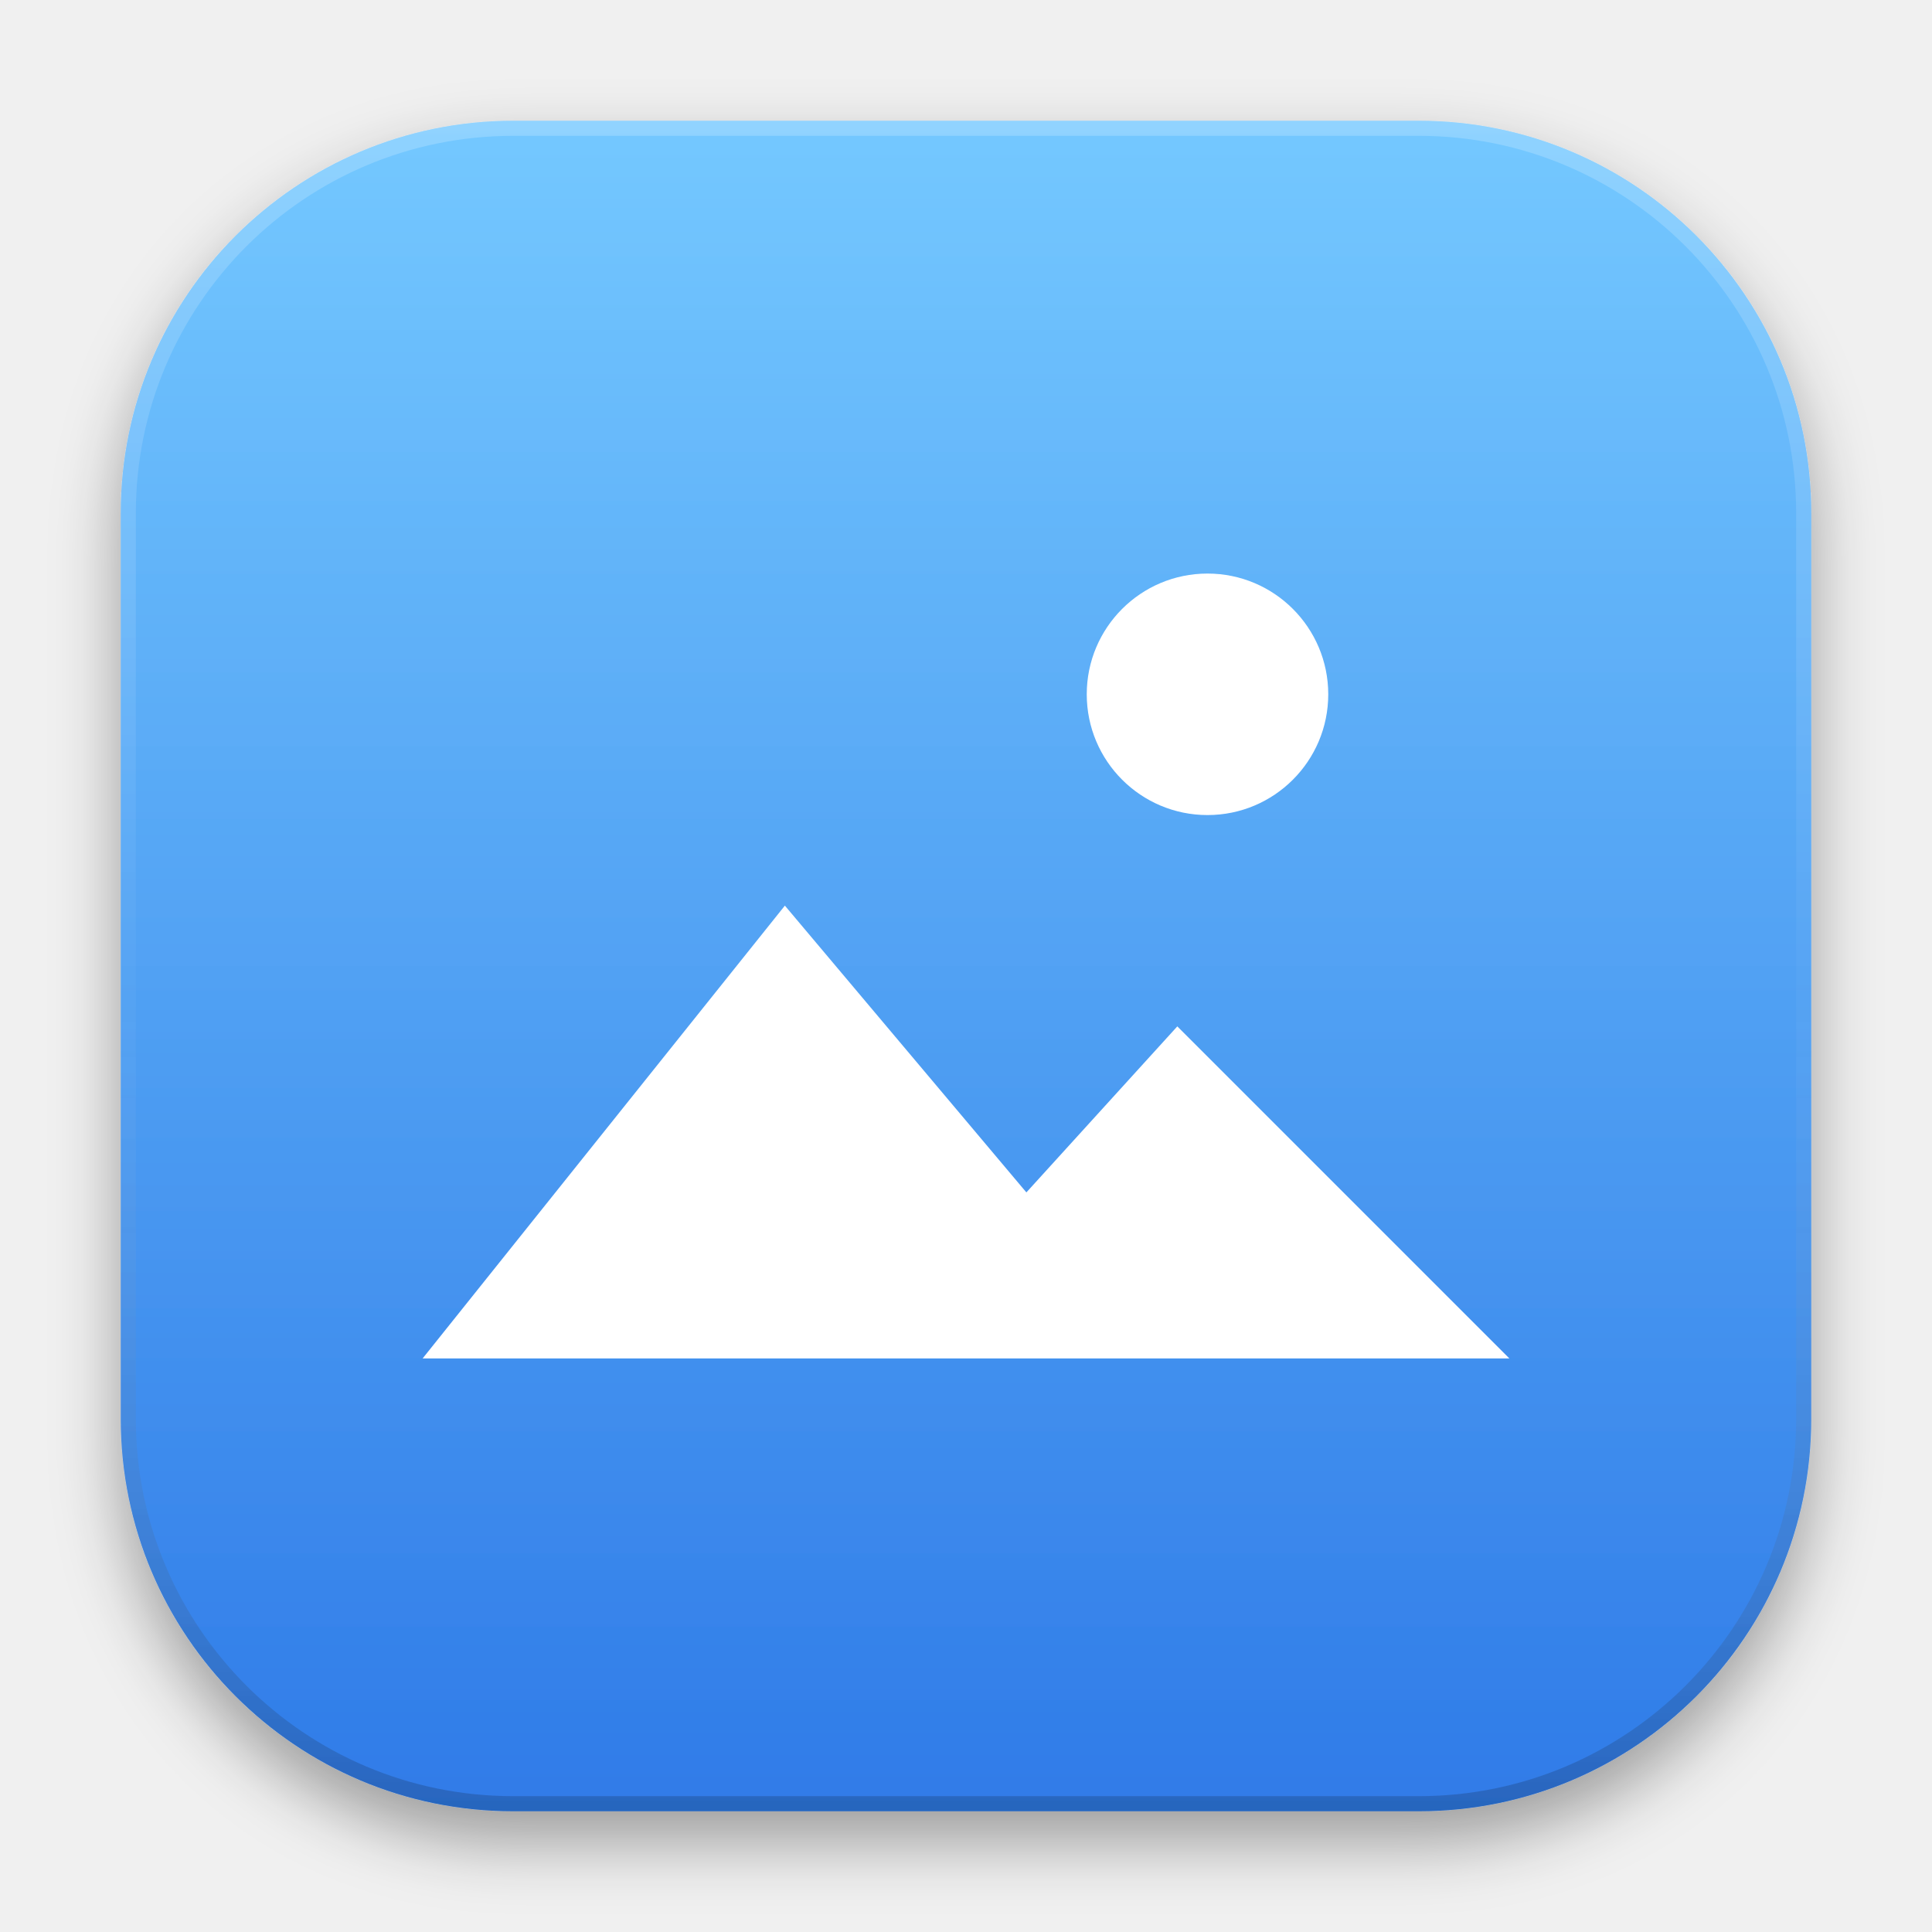
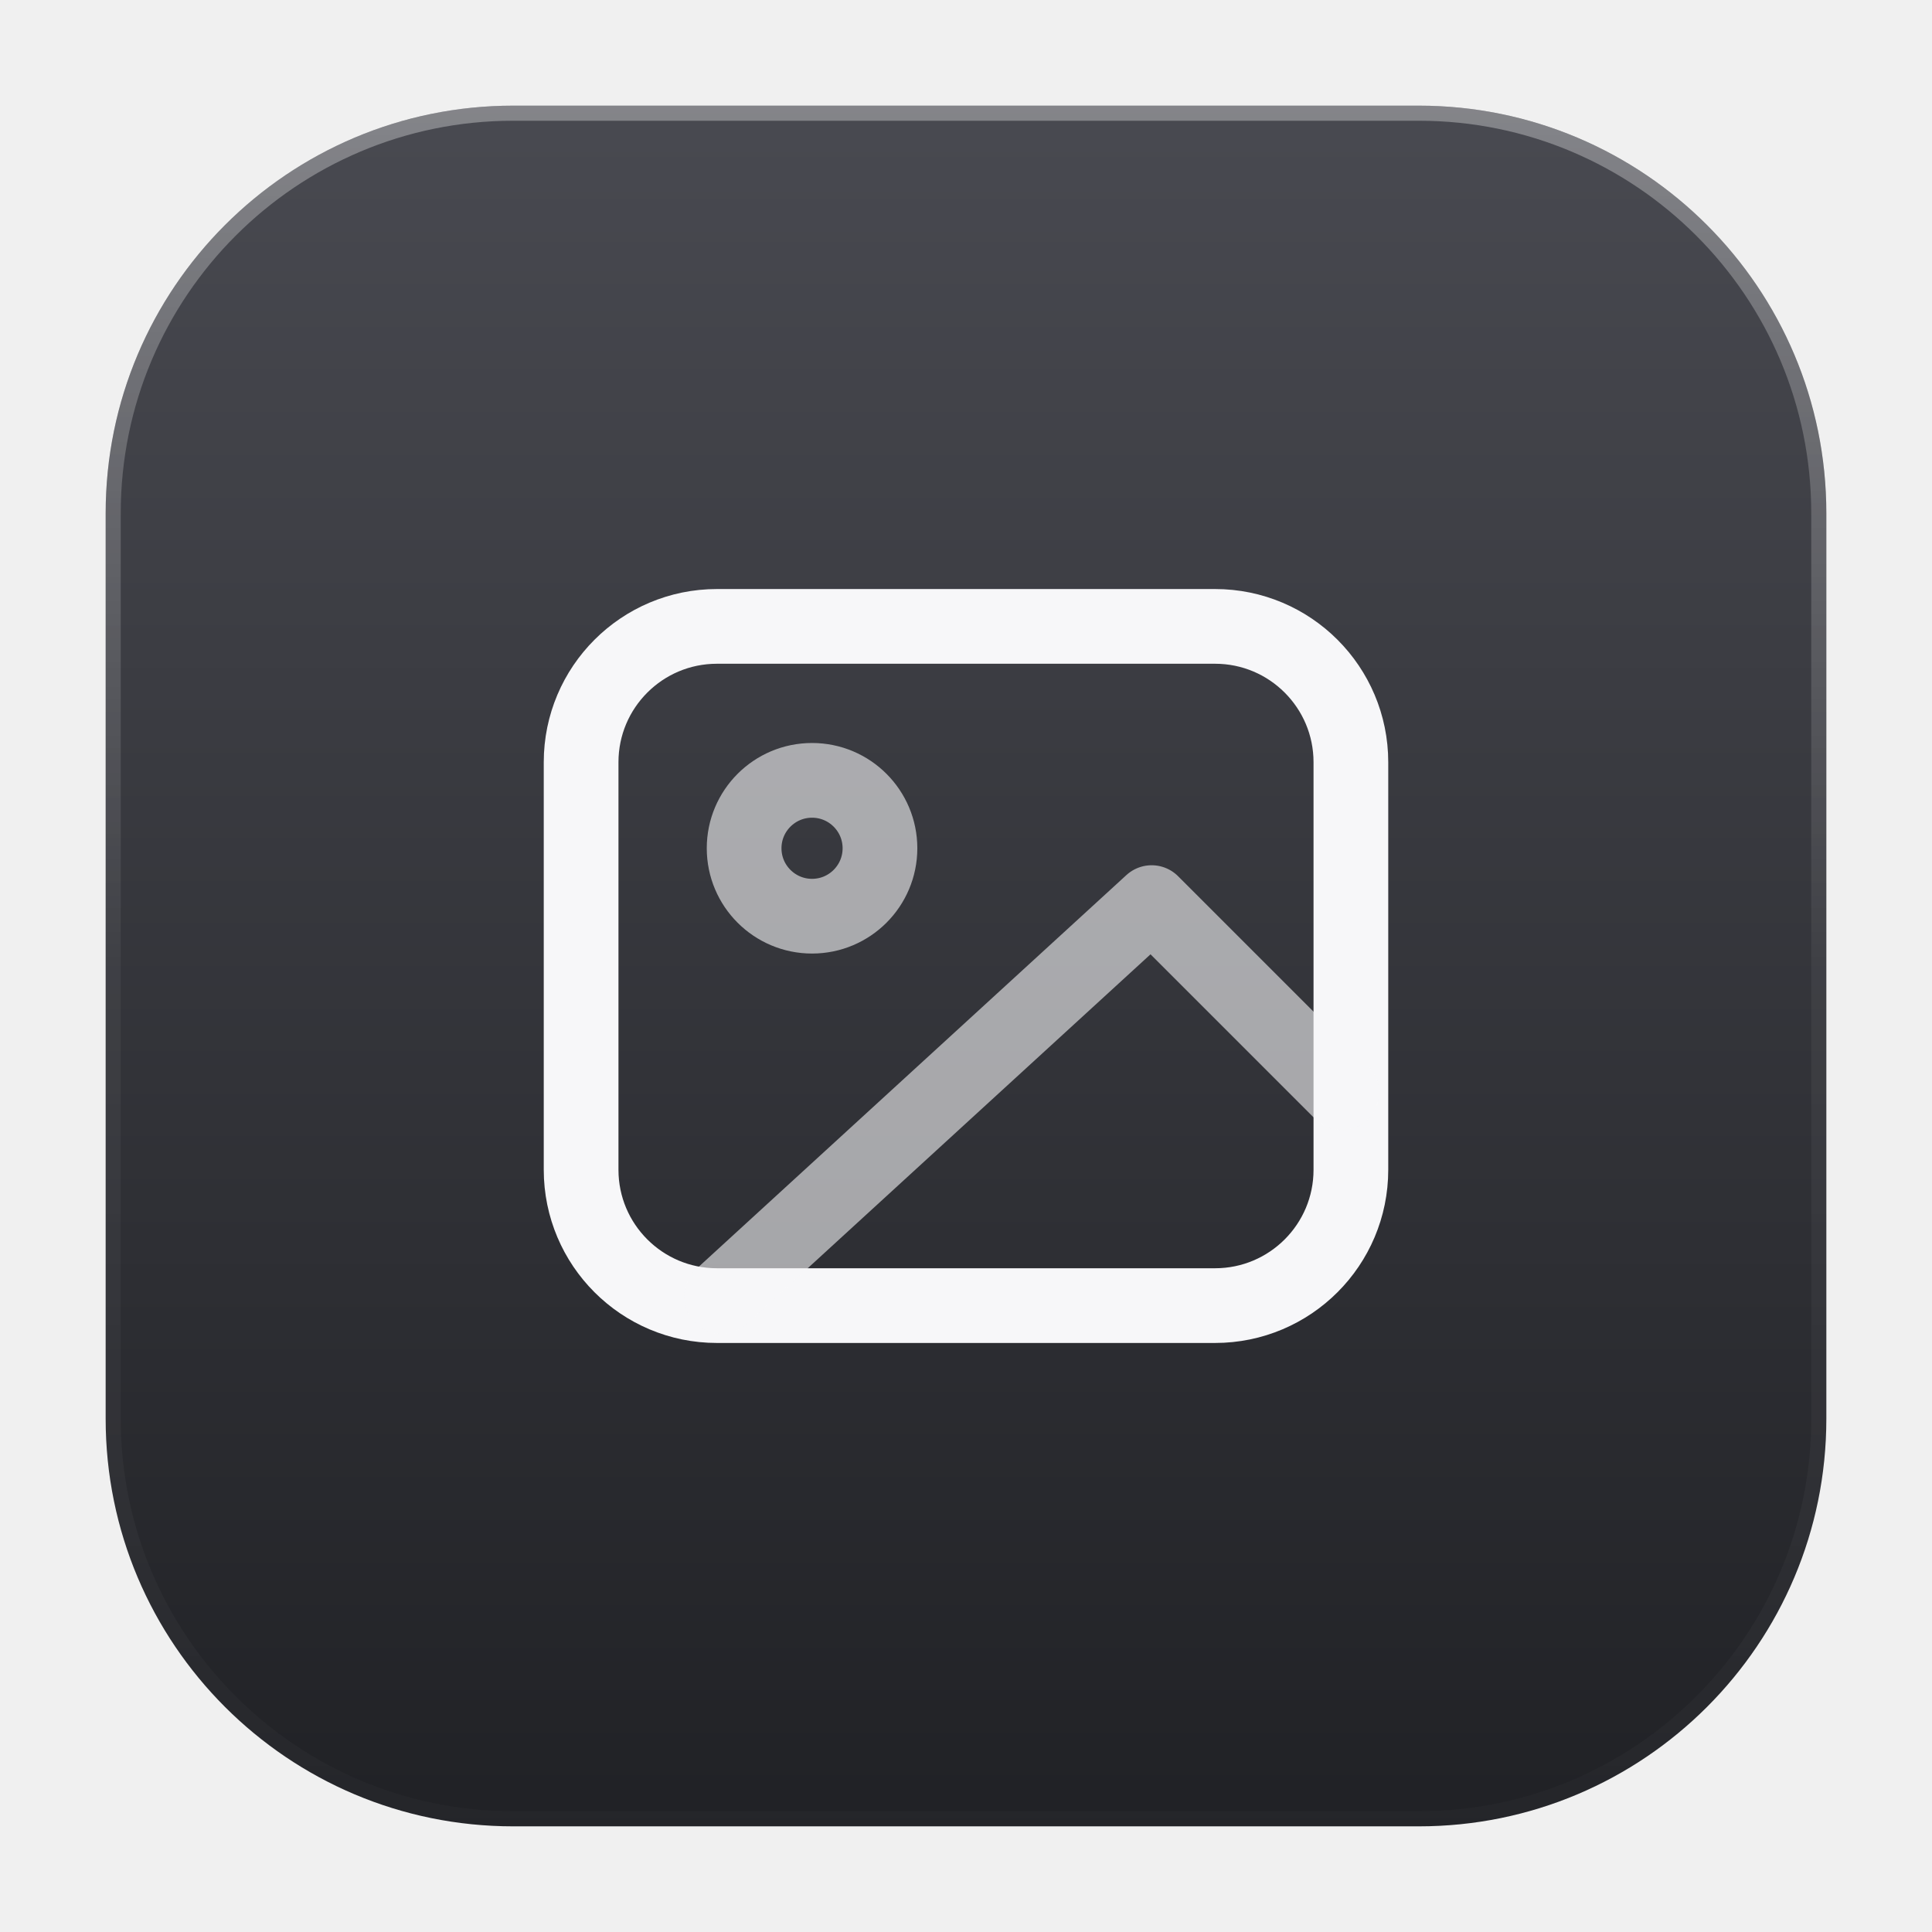
<svg xmlns="http://www.w3.org/2000/svg" viewBox="0 0 128 128" width="128" height="128">
  <defs>
-     <linearGradient id="b" x1="0" y1="0" x2="0" y2="1">
-       <stop offset="0" stop-color="#74c8ff" />
-       <stop offset="1" stop-color="#2f7be8" />
+     <linearGradient id="t" x1="0" y1="0" x2="0" y2="1">
+       <stop offset="0" stop-color="#494a51" />
+       <stop offset="1" stop-color="#202125" />
    </linearGradient>
    <linearGradient id="r" x1="0" y1="0" x2="0" y2="1">
-       <stop offset="0" stop-color="#fff" stop-opacity="0.2" />
-       <stop offset="0.5" stop-color="#fff" stop-opacity="0.03" />
-       <stop offset="1" stop-color="#000" stop-opacity="0.18" />
+       <stop offset="0" stop-color="#fff" stop-opacity="0.32" />
+       <stop offset="0.5" stop-color="#fff" stop-opacity="0.05" />
+       <stop offset="1" stop-color="#fff" stop-opacity="0.02" />
    </linearGradient>
-     <filter id="s" x="-10%" y="-10%" width="120%" height="130%">
-       <feDropShadow dx="0" dy="2" stdDeviation="2.2" flood-color="#000" flood-opacity="0.35" />
-     </filter>
+     <linearGradient id="i" x1="0" y1="0" x2="0" y2="1">
+       <stop offset="0" stop-color="#ffffff" />
+       <stop offset="1" stop-color="#f7f7f9" stop-opacity="0.82" />
+     </linearGradient>
  </defs>
-   <g filter="url(#s)">
-     <rect x="8" y="8" width="112" height="112" rx="26" fill="url(#b)" />
+   <rect x="7" y="7" width="114" height="114" rx="27" fill="url(#t)" />
+   <rect x="7.500" y="7.500" width="113" height="113" rx="26.500" fill="none" stroke="url(#r)" />
+   <g transform="translate(28 28) scale(3)" fill="none" stroke="#f7f7f9" stroke-width="1.650" stroke-linecap="round" stroke-linejoin="round">
+     <path d="M6.5 4.5h11a3 3 0 0 1 3 3v9a3 3 0 0 1 -3 3h-11a3 3 0 0 1 -3 -3v-9a3 3 0 0 1 3 -3z" opacity="1" />
+     <path d="M7.1 9.4a1.5 1.5 0 1 0 3.0 0a1.5 1.5 0 1 0 -3.0 0z M20.300 14.800l-4.200-4.200L6.600 19.300" opacity="0.6" />
  </g>
-   <rect x="8.5" y="8.5" width="111" height="111" rx="25.5" fill="none" stroke="url(#r)" />
-   <circle cx="80" cy="46" r="8" fill="#fff" />
-   <path d="M28 90l24-30 16 19 10-11 22 22z" fill="#fff" />
</svg>
